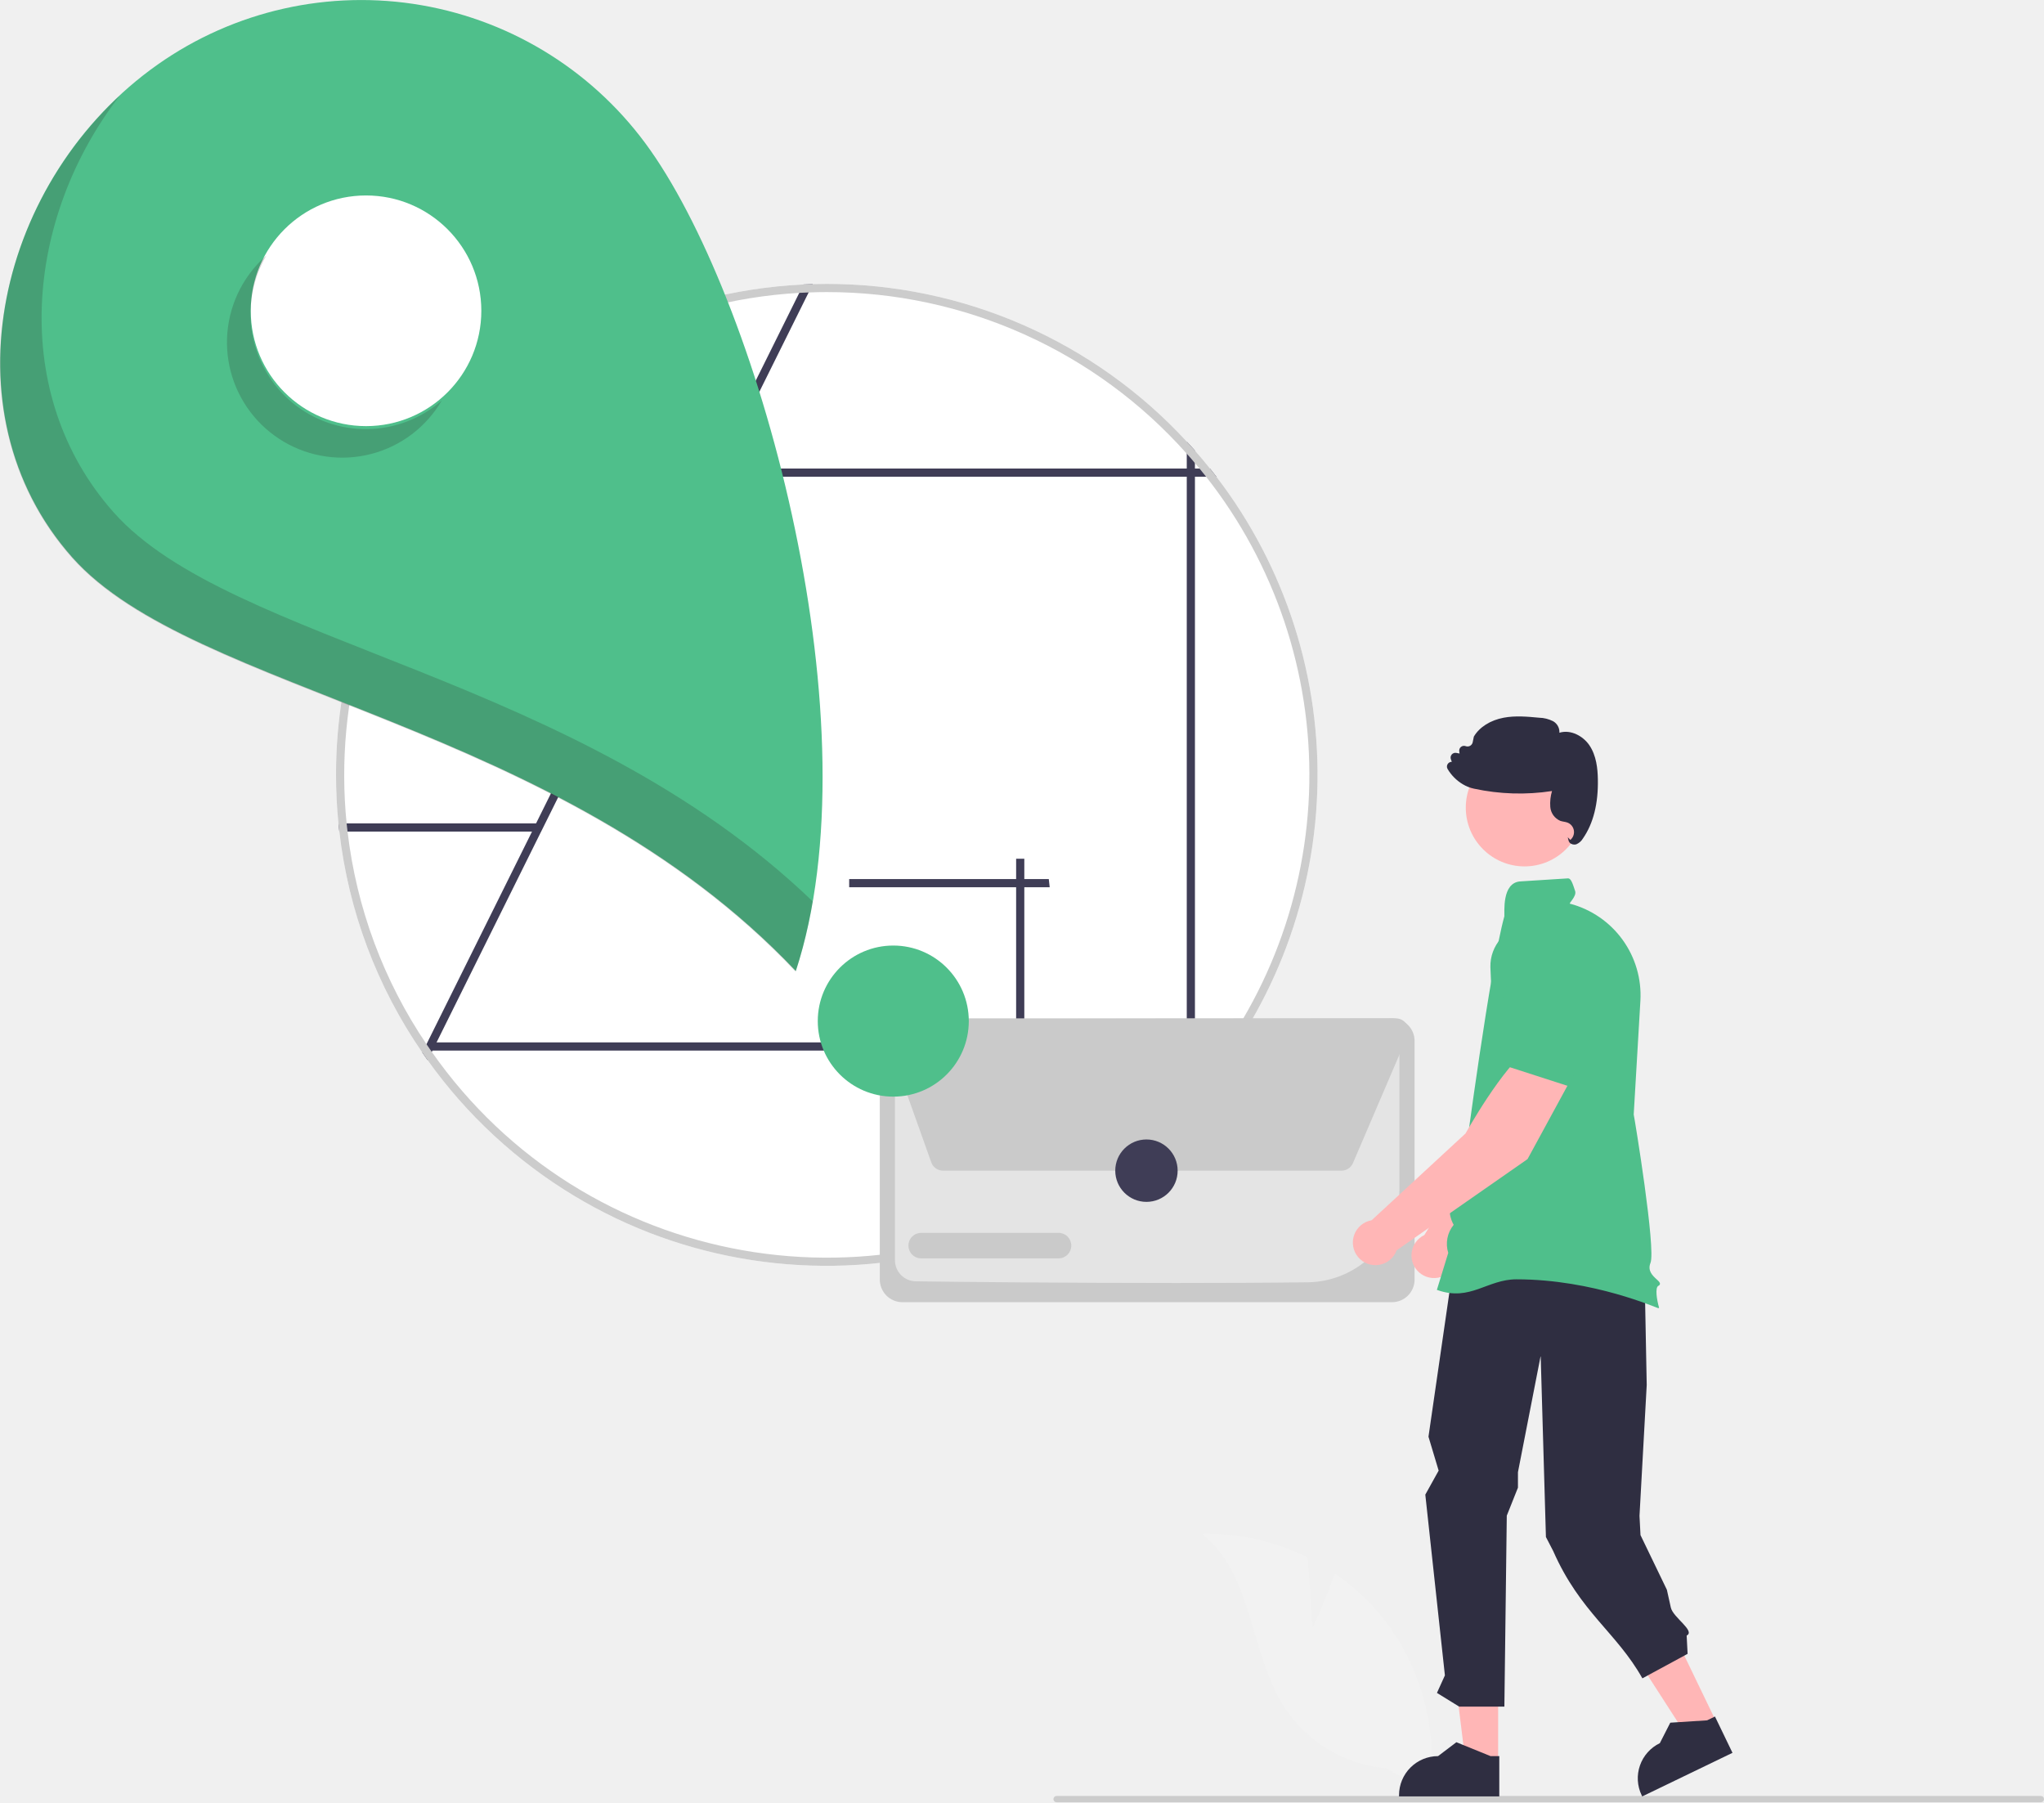
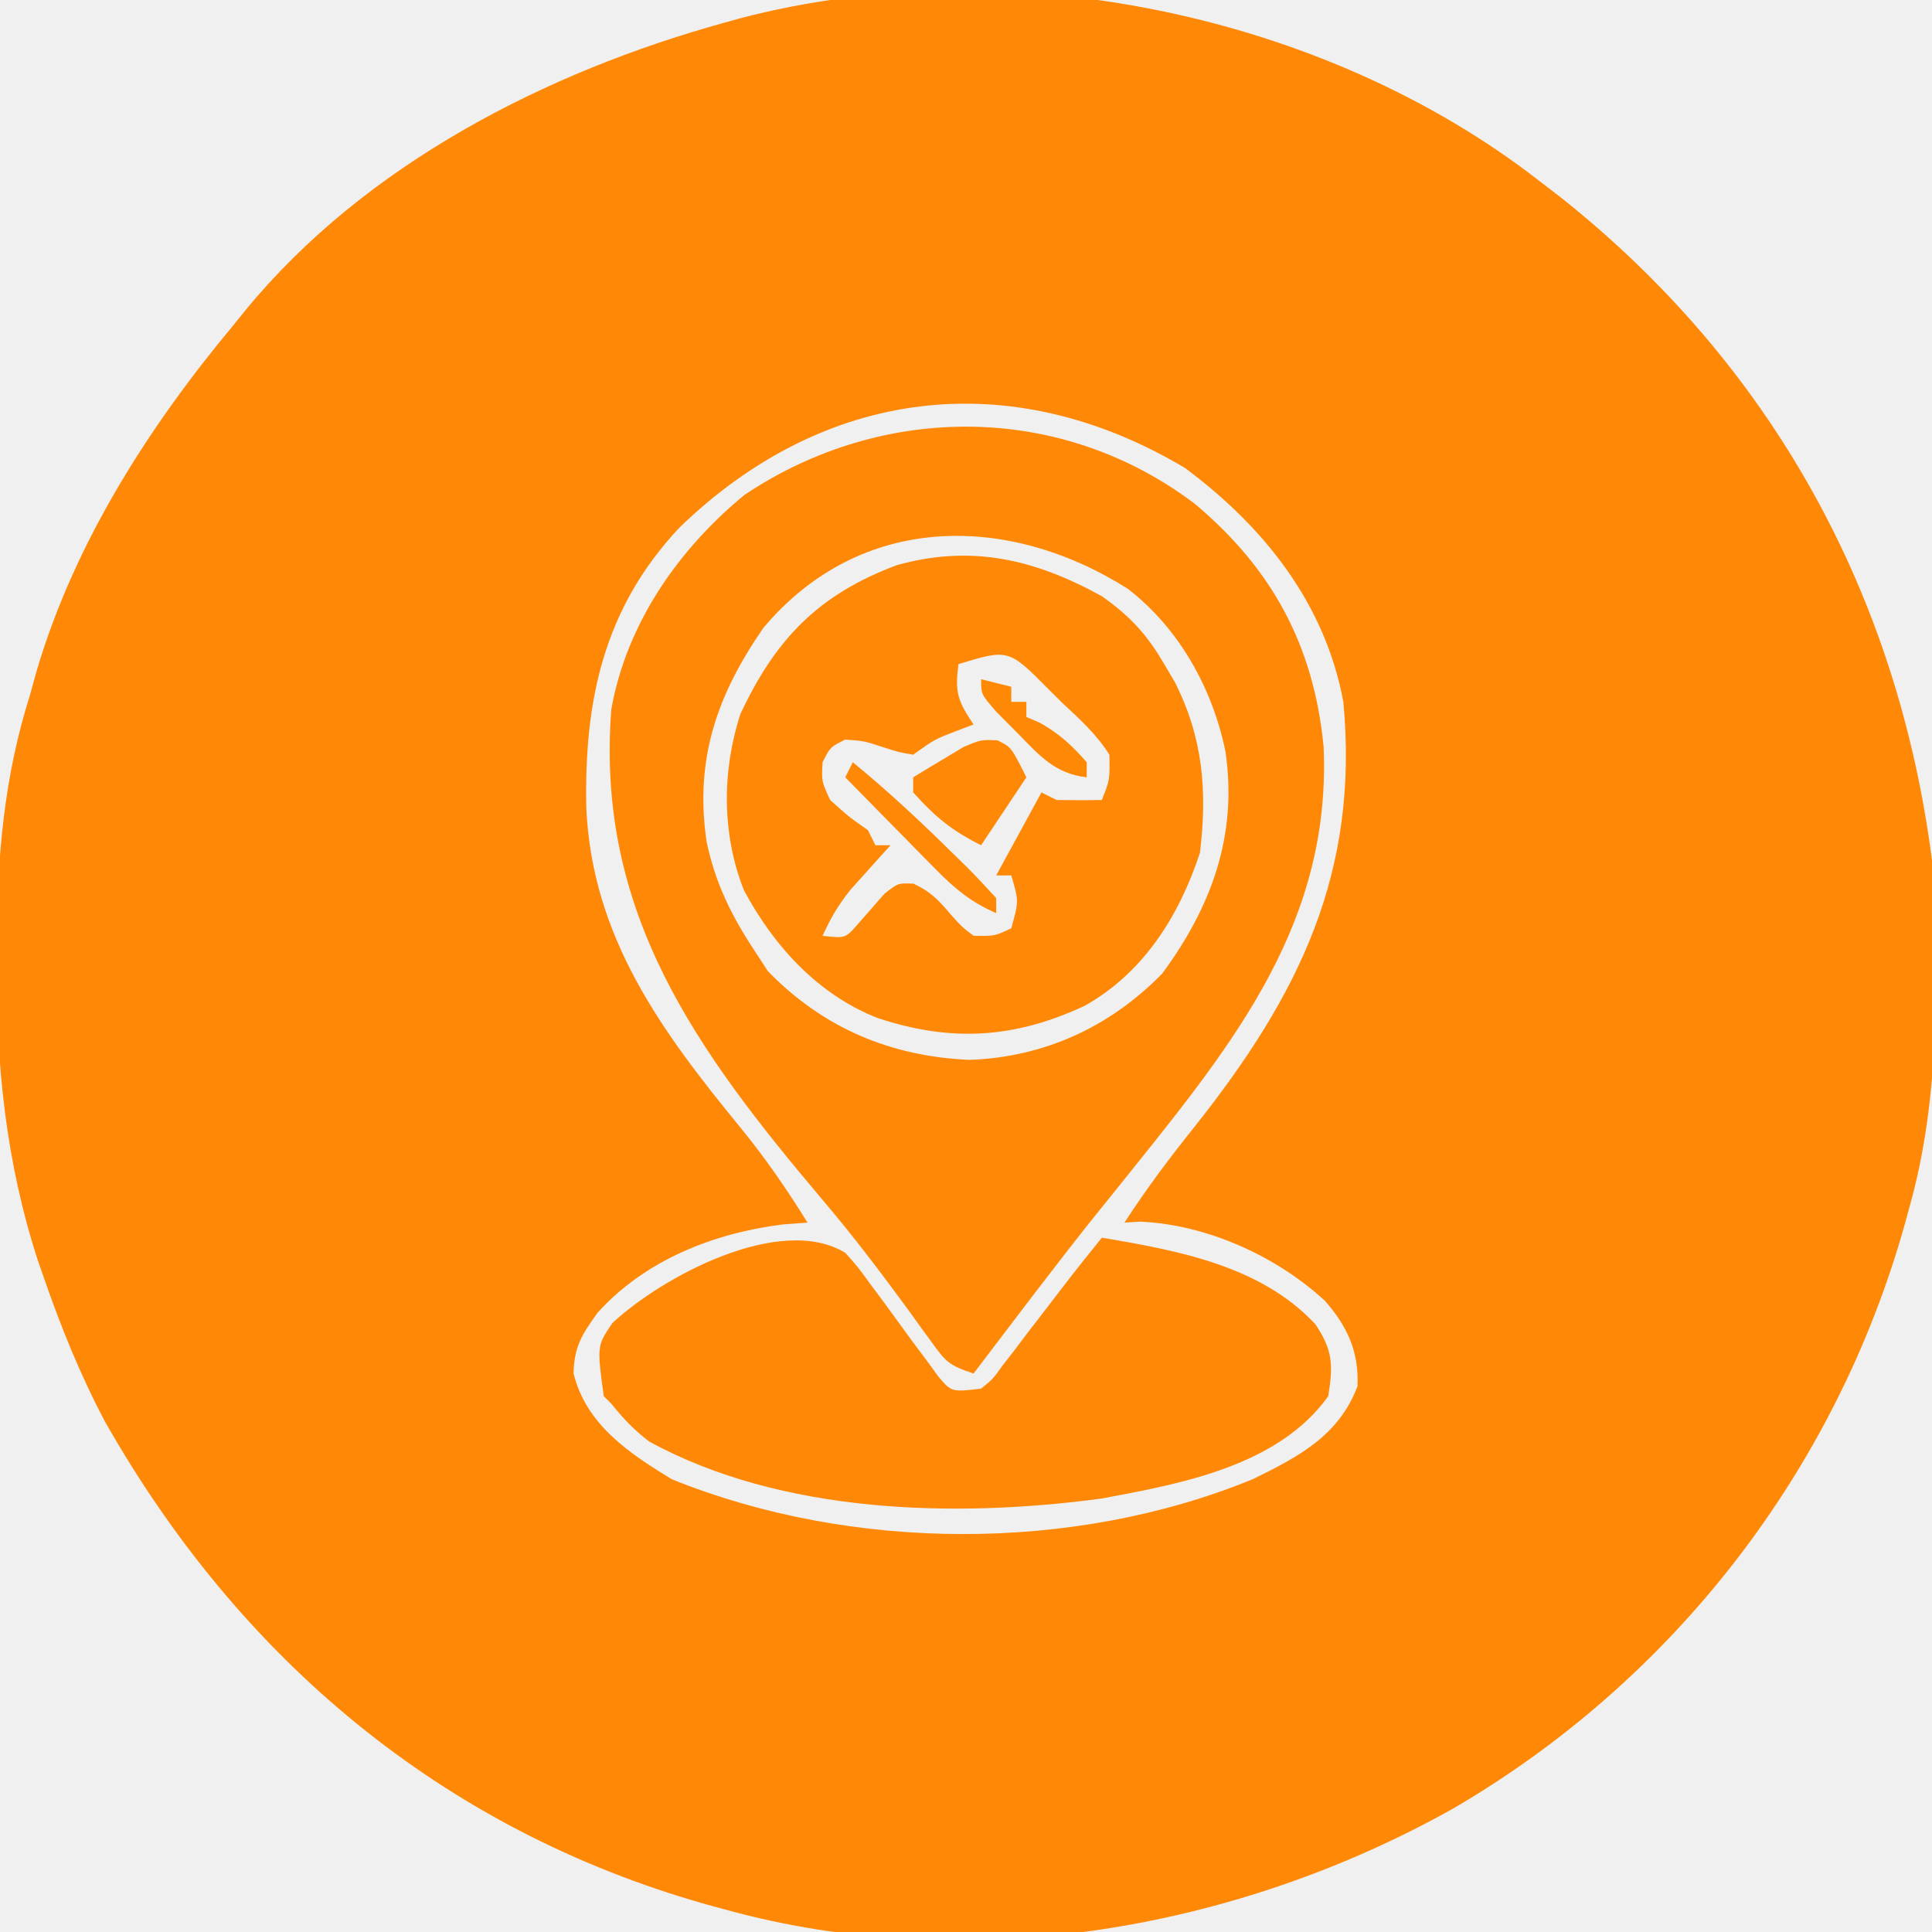
- <svg xmlns="http://www.w3.org/2000/svg" width="414" height="365" viewBox="0 0 414 365" fill="none">
-   <g clip-path="url(#clip0_3534_358)">
-     <path d="M265.875 329.575L264.859 315.443C258.205 312.115 250.84 310.463 243.402 310.63C253.866 318.72 253.028 334.889 260.274 345.955C262.56 349.389 265.59 352.264 269.139 354.368C272.687 356.471 276.663 357.749 280.773 358.107L289.48 363.118C290.477 356.532 290.034 349.809 288.182 343.411C286.33 337.013 283.114 331.093 278.755 326.058C276.281 323.257 273.465 320.78 270.373 318.684C268.469 324.15 265.875 329.575 265.875 329.575Z" fill="#F2F2F2" />
-     <path d="M214.006 365H413.361C413.53 365 413.693 364.933 413.812 364.813C413.932 364.693 413.999 364.531 413.999 364.361C413.999 364.192 413.932 364.03 413.812 363.91C413.693 363.79 413.53 363.723 413.361 363.723H214.006C213.836 363.723 213.674 363.79 213.554 363.91C213.434 364.03 213.367 364.192 213.367 364.361C213.367 364.531 213.434 364.693 213.554 364.813C213.674 364.933 213.836 365 214.006 365Z" fill="#CCCCCC" />
-     <path d="M87.079 212.492V212.766H87.27C87.201 212.678 87.137 212.587 87.079 212.492ZM88.546 96.548C75.238 113.859 68.035 135.09 68.061 156.927C68.064 160.253 68.227 163.531 68.549 166.763C68.599 167.318 68.657 167.873 68.732 168.42C70.581 184.49 76.352 199.859 85.539 213.171C85.895 213.693 86.259 214.207 86.624 214.721C90.578 220.267 95.093 225.391 100.096 230.012C140.375 267.217 203.179 264.714 240.372 224.424C240.944 223.819 241.491 223.206 242.029 222.592C257.253 205.346 266.01 183.344 266.804 160.351C267.597 137.357 260.376 114.803 246.378 96.548C245.955 95.993 245.525 95.438 245.077 94.891C244.097 93.656 243.081 92.447 242.029 91.262C241.491 90.649 240.944 90.036 240.372 89.431C231.086 79.356 219.812 71.317 207.263 65.82C194.714 60.324 181.161 57.49 167.462 57.497C166.509 57.497 165.565 57.514 164.62 57.538C163.991 57.555 163.361 57.58 162.732 57.613C148.631 58.283 134.835 61.954 122.266 68.383C109.697 74.811 98.644 83.849 89.846 94.891C89.398 95.438 88.968 95.993 88.546 96.548ZM87.27 212.766C87.201 212.678 87.137 212.587 87.079 212.492V212.766H87.27Z" fill="white" />
-     <path d="M86.384 211.473L86.665 210.902L107.755 168.42V168.412L108.575 166.763V166.755L143.415 96.549V96.54L144.235 94.892L144.243 94.883L161.887 59.312L162.732 57.614C163.362 57.581 163.991 57.556 164.621 57.539L163.784 59.229L146.091 94.883V94.892L145.271 96.54V96.549L109.519 168.586L109.511 168.594L88.422 211.109L87.593 212.766L87.461 213.039L86.624 214.721C86.259 214.208 85.895 213.694 85.539 213.172L86.384 211.473Z" fill="#3F3D56" />
-     <path d="M109.163 166.763V168.42H68.731C68.656 167.873 68.599 167.318 68.549 166.763H109.163Z" fill="#3F3D56" />
-     <path d="M171.996 179.689V178.032H212.428C212.502 178.579 212.56 179.134 212.61 179.689H171.996Z" fill="#3F3D56" />
-     <path d="M205.812 173.916H207.469V214.359C206.922 214.434 206.367 214.492 205.812 214.542V173.916Z" fill="#3F3D56" />
-     <path d="M246.377 96.549C245.955 95.994 245.524 95.439 245.077 94.892H242.028V91.263C241.49 90.65 240.943 90.037 240.372 89.432V94.892H89.845C89.398 95.439 88.968 95.994 88.545 96.549H240.372V224.425C240.943 223.82 241.49 223.207 242.029 222.593V96.549H246.377Z" fill="#3F3D56" />
-     <path d="M241.199 211.107H87.076V212.765H241.199V211.107Z" fill="#3F3D56" />
-     <path d="M87.079 212.492V212.766H87.27C87.201 212.678 87.137 212.587 87.079 212.492ZM88.546 96.548C75.238 113.859 68.035 135.09 68.061 156.927C68.064 160.253 68.227 163.531 68.549 166.763C68.599 167.318 68.657 167.873 68.732 168.42C70.581 184.49 76.352 199.859 85.539 213.171C85.895 213.693 86.259 214.207 86.624 214.721C90.578 220.267 95.093 225.391 100.096 230.012C140.375 267.217 203.179 264.714 240.372 224.424C240.944 223.819 241.491 223.206 242.029 222.592C257.253 205.346 266.01 183.344 266.804 160.351C267.597 137.357 260.376 114.803 246.378 96.548C245.955 95.993 245.525 95.438 245.077 94.891C244.097 93.656 243.081 92.447 242.029 91.262C241.491 90.649 240.944 90.036 240.372 89.431C231.086 79.356 219.812 71.317 207.263 65.82C194.714 60.324 181.161 57.49 167.462 57.497C166.509 57.497 165.565 57.514 164.62 57.538C163.991 57.555 163.361 57.58 162.732 57.613C148.631 58.283 134.835 61.954 122.266 68.383C109.697 74.811 98.644 83.849 89.846 94.891C89.398 95.438 88.968 95.993 88.546 96.548ZM70.396 168.42C70.322 167.873 70.264 167.318 70.206 166.762C67.681 141.596 75.002 116.43 90.633 96.548C91.072 95.993 91.511 95.438 91.966 94.891C100.527 84.446 111.161 75.891 123.197 69.767C135.232 63.642 148.406 60.083 161.887 59.312C162.516 59.279 163.146 59.245 163.784 59.229C165.001 59.179 166.227 59.154 167.462 59.154C181.237 59.146 194.857 62.059 207.425 67.7C219.992 73.342 231.222 81.584 240.372 91.883C240.944 92.513 241.499 93.143 242.029 93.789C242.352 94.154 242.658 94.518 242.957 94.891C243.412 95.438 243.851 95.993 244.29 96.548C258.218 114.236 265.602 136.198 265.19 158.71C264.777 181.222 256.595 202.899 242.029 220.065C241.499 220.712 240.944 221.341 240.372 221.971C235.329 227.639 229.642 232.7 223.427 237.051C179.252 267.977 118.378 257.227 87.46 213.039C87.394 212.948 87.328 212.857 87.27 212.766C87.201 212.678 87.137 212.587 87.079 212.492C86.839 212.152 86.607 211.813 86.384 211.473C77.683 198.611 72.2 183.845 70.396 168.42ZM87.27 212.766C87.201 212.678 87.137 212.587 87.079 212.492V212.766H87.27Z" fill="#CCCCCC" />
-     <path d="M281.943 263.723H182.773C181.56 263.721 180.398 263.239 179.54 262.381C178.683 261.523 178.201 260.361 178.199 259.148V210.812C178.201 209.599 178.683 208.436 179.54 207.579C180.398 206.721 181.56 206.239 182.773 206.237H281.943C283.156 206.239 284.318 206.721 285.176 207.579C286.033 208.436 286.515 209.599 286.517 210.812V259.148C286.515 260.361 286.033 261.523 285.176 262.381C284.318 263.239 283.156 263.721 281.943 263.723Z" fill="#CACACA" />
-     <path d="M238.26 259.834C216.541 259.834 193.894 259.626 185.444 259.492C184.333 259.469 183.274 259.012 182.494 258.219C181.715 257.426 181.276 256.359 181.271 255.247V210.816C181.272 210.418 181.43 210.036 181.711 209.754C181.992 209.472 182.374 209.313 182.772 209.312H281.94C282.338 209.312 282.719 209.47 283.001 209.751C283.283 210.033 283.442 210.414 283.444 210.812V240.958C283.425 245.878 281.479 250.596 278.023 254.098C274.568 257.6 269.877 259.608 264.959 259.691C257.083 259.794 247.758 259.834 238.26 259.834Z" fill="#E4E4E4" />
-     <path d="M271.703 237.087H191.013C190.489 237.086 189.979 236.924 189.552 236.622C189.124 236.32 188.8 235.894 188.624 235.401L179.491 209.772C179.355 209.389 179.312 208.98 179.367 208.577C179.422 208.175 179.573 207.791 179.806 207.459C180.04 207.127 180.35 206.856 180.71 206.669C181.071 206.482 181.47 206.384 181.876 206.383L282.741 206.242H282.744C283.164 206.242 283.577 206.346 283.947 206.545C284.316 206.744 284.631 207.032 284.862 207.383C285.093 207.733 285.233 208.135 285.27 208.554C285.308 208.972 285.241 209.393 285.075 209.779L274.034 235.549C273.839 236.006 273.514 236.395 273.1 236.668C272.685 236.941 272.199 237.087 271.703 237.087Z" fill="#CACACA" />
-     <path d="M214.402 254.85H186.577C185.892 254.849 185.236 254.576 184.752 254.092C184.268 253.607 183.996 252.95 183.996 252.264C183.996 251.579 184.268 250.922 184.752 250.437C185.236 249.953 185.892 249.68 186.577 249.679H214.402C215.087 249.68 215.743 249.953 216.227 250.437C216.711 250.922 216.983 251.579 216.983 252.264C216.983 252.95 216.711 253.607 216.227 254.092C215.743 254.576 215.087 254.849 214.402 254.85Z" fill="#CACACA" />
-     <path d="M232.207 243.407C235.697 243.407 238.526 240.578 238.526 237.087C238.526 233.596 235.697 230.767 232.207 230.767C228.718 230.767 225.889 233.596 225.889 237.087C225.889 240.578 228.718 243.407 232.207 243.407Z" fill="#3F3D56" />
-     <path d="M31.941 13.069C47.466 2.133 66.699 -2.187 85.408 1.061C104.117 4.309 120.77 14.858 131.704 30.388C154.472 62.727 177.317 147.529 161.191 196.655C113.088 145.831 39.189 140.549 14.627 112.861C-11.617 83.276 -0.389 35.844 31.941 13.069Z" fill="#4FBF8B" />
-     <path d="M74.139 86.299C87.035 86.299 97.49 75.842 97.49 62.942C97.49 50.042 87.035 39.585 74.139 39.585C61.243 39.585 50.789 50.042 50.789 62.942C50.789 75.842 61.243 86.299 74.139 86.299Z" fill="white" />
-     <path d="M180.929 222.092C189.375 222.092 196.223 215.243 196.223 206.794C196.223 198.344 189.375 191.495 180.929 191.495C172.482 191.495 165.635 198.344 165.635 206.794C165.635 215.243 172.482 222.092 180.929 222.092Z" fill="#4FBF8B" />
-     <path opacity="0.2" d="M49.156 57.553C47.61 60.202 46.601 63.129 46.186 66.168C45.77 69.207 45.958 72.298 46.737 75.265C47.516 78.231 48.872 81.015 50.727 83.458C52.581 85.9 54.899 87.953 57.547 89.5C60.195 91.047 63.122 92.056 66.16 92.472C69.198 92.887 72.288 92.699 75.254 91.92C78.219 91.141 81.003 89.784 83.444 87.929C85.886 86.074 87.939 83.755 89.485 81.107C85.317 84.764 79.984 86.819 74.44 86.902C68.896 86.986 63.504 85.093 59.228 81.563C54.951 78.033 52.071 73.096 51.101 67.635C50.132 62.175 51.136 56.547 53.936 51.76C52.041 53.42 50.427 55.377 49.156 57.553Z" fill="#231F20" />
-     <path opacity="0.2" d="M14.583 112.972C39.145 140.66 113.044 145.941 161.146 196.765C162.648 192.117 163.803 187.364 164.604 182.545C116.525 136.342 46.74 130.502 23.009 103.751C1.77 79.808 5.076 44.178 24.244 19.387C-2.045 43.763 -9.468 85.859 14.583 112.972Z" fill="#231F20" />
-     <path d="M319.88 210.798L309.964 207.776C305.647 212.982 302.068 228.063 302.068 228.063L288.497 250.123C287.77 250.468 287.148 250.998 286.691 251.66C286.235 252.322 285.961 253.093 285.897 253.895C285.833 254.696 285.982 255.5 286.327 256.227C286.673 256.953 287.204 257.575 287.866 258.031C288.529 258.486 289.299 258.759 290.101 258.822C290.902 258.885 291.706 258.736 292.432 258.389C293.157 258.043 293.779 257.511 294.233 256.848C294.688 256.185 294.96 255.413 295.022 254.611L315.562 229.668L319.88 210.798Z" fill="#FFB6B6" />
-     <path d="M319.69 213.205L321.522 198.19L317.415 191.328C316.603 189.984 315.432 188.893 314.034 188.18C312.636 187.466 311.066 187.158 309.501 187.291C307.382 187.484 305.416 188.475 303.999 190.064C302.583 191.653 301.822 193.72 301.871 195.848C302.025 202.301 303.042 210.462 307.008 212.693L307.049 212.715L319.69 213.205Z" fill="#4FBF8B" />
-     <path d="M347.703 348.884L341.757 351.754L327.855 330.178L336.632 325.94L347.703 348.884Z" fill="#FFB6B6" />
-     <path d="M350.906 354.987L332.62 363.816L332.508 363.585C331.597 361.696 331.473 359.524 332.164 357.544C332.854 355.564 334.302 353.94 336.19 353.029L338.307 348.881L345.762 348.407L347.359 347.636L350.906 354.987Z" fill="#2F2E41" />
-     <path d="M303.439 356.926L296.837 356.925L293.695 331.449L303.441 331.45L303.439 356.926Z" fill="#FFB6B6" />
-     <path d="M303.672 363.816L283.367 363.816V363.559C283.367 361.462 284.2 359.452 285.682 357.969C287.164 356.487 289.174 355.654 291.27 355.653H291.271L294.98 352.839L301.9 355.654L303.672 355.654L303.672 363.816Z" fill="#2F2E41" />
-     <path d="M296.897 238.772L289.33 290.965L291.39 297.832L288.688 302.696L292.656 339.304L291.045 342.852L295.545 345.628H304.703L305.189 306.957L307.451 301.28V298.151L312.055 274.57L313.118 311.279L314.588 314.115C320.064 326.543 327.441 330.613 332.656 339.902L341.814 334.941L341.622 331.24C343.462 330.308 338.86 327.585 338.417 325.57L337.616 321.963L332.274 310.894L332.071 306.996L333.533 280.484L332.845 244.781L320.832 235.593L296.897 238.772Z" fill="#2F2E41" />
-     <path d="M308.784 175.465C315.355 175.465 320.682 170.137 320.682 163.564C320.682 156.991 315.355 151.663 308.784 151.663C302.213 151.663 296.887 156.991 296.887 163.564C296.887 170.137 302.213 175.465 308.784 175.465Z" fill="#FFB6B6" />
-     <path d="M291.205 261.287L291.031 261.227L293.334 253.74C293.032 252.776 292.974 251.751 293.166 250.759C293.358 249.766 293.794 248.837 294.434 248.055C294.061 247.41 292.526 244.365 295.026 241.778C294.877 241.023 294.125 236.558 296.749 234.375C296.749 234.375 301.84 195.774 304.696 185.578C304.779 184.832 304.11 178.741 307.951 178.503C309.977 178.377 313.017 178.184 317.579 177.89C318.169 177.848 318.514 178.843 319.037 180.464C319.392 181.56 317.569 183.058 318.01 183.033L318.041 183.031L318.071 183.039C322.327 184.18 326.061 186.753 328.644 190.324C331.227 193.895 332.502 198.246 332.255 202.647L330.899 225.712C331.104 226.64 335.424 252.942 334.295 255.765C333.654 257.367 334.746 258.365 335.544 259.093C335.955 259.468 336.251 259.739 336.21 260.036C336.193 260.118 336.157 260.194 336.103 260.257C336.049 260.321 335.98 260.369 335.902 260.399C335.181 260.76 335.579 263.235 336.001 264.71L336.043 264.86L335.904 264.932C335.743 265.015 322.832 259.091 307.148 259.091C301.236 259.091 297.818 263.595 291.205 261.287Z" fill="#4FBF8B" />
-     <path d="M318.213 170.881C318.09 170.818 317.981 170.729 317.894 170.62C317.807 170.512 317.743 170.387 317.708 170.252L317.538 169.561L318.06 170.105C318.339 169.874 318.552 169.573 318.678 169.233C318.804 168.894 318.838 168.527 318.777 168.17C318.716 167.813 318.561 167.478 318.33 167.2C318.098 166.921 317.797 166.709 317.457 166.584C317.228 166.507 316.992 166.45 316.753 166.413C316.503 166.373 316.257 166.313 316.016 166.235C315.453 165.991 314.968 165.598 314.612 165.099C314.257 164.599 314.045 164.011 313.999 163.4C313.922 162.321 314.042 161.237 314.352 160.201C309.102 161.008 303.749 160.847 298.557 159.726C297.757 159.558 296.991 159.256 296.29 158.835C295.008 158.074 293.941 157 293.188 155.713C293.089 155.539 293.048 155.338 293.071 155.139C293.093 154.941 293.179 154.755 293.315 154.608C293.41 154.506 293.525 154.424 293.652 154.368C293.78 154.312 293.918 154.282 294.057 154.282L293.867 153.767C293.807 153.606 293.792 153.432 293.821 153.264C293.851 153.095 293.925 152.937 294.035 152.806C294.146 152.675 294.289 152.575 294.45 152.518C294.612 152.46 294.785 152.446 294.954 152.478L295.627 152.604L295.562 152.156C295.538 151.99 295.558 151.819 295.62 151.662C295.681 151.506 295.783 151.368 295.914 151.262C296.045 151.156 296.202 151.087 296.368 151.06C296.535 151.033 296.705 151.051 296.863 151.11C297.007 151.164 297.162 151.187 297.316 151.176C297.47 151.164 297.619 151.12 297.755 151.046C297.89 150.971 298.007 150.868 298.099 150.744C298.19 150.619 298.254 150.477 298.285 150.325L298.516 149.2L298.54 149.141C299.679 147.242 301.868 145.862 304.544 145.355C306.932 144.902 309.369 145.131 311.727 145.352C312.726 145.372 313.708 145.62 314.598 146.077C315.001 146.309 315.331 146.649 315.552 147.058C315.773 147.467 315.876 147.93 315.85 148.394C318.171 147.68 320.662 149.103 321.893 150.895C323.358 153.027 323.594 155.701 323.637 157.792C323.738 162.736 322.72 166.78 320.611 169.814C320.309 170.329 319.852 170.736 319.305 170.975C319.166 171.022 319.02 171.045 318.873 171.045C318.643 171.046 318.416 170.99 318.213 170.881Z" fill="#2F2E41" />
-     <path d="M318.642 217.741L309.909 212.154C304.348 216.002 296.833 229.556 296.833 229.556L277.812 247.133C277.02 247.269 276.277 247.612 275.659 248.126C275.041 248.64 274.57 249.309 274.292 250.063C274.014 250.818 273.94 251.632 274.077 252.425C274.214 253.217 274.557 253.96 275.072 254.577C275.587 255.195 276.255 255.666 277.01 255.943C277.765 256.22 278.579 256.293 279.371 256.155C280.163 256.017 280.905 255.673 281.522 255.157C282.138 254.642 282.609 253.972 282.885 253.217L309.393 234.745L318.642 217.741Z" fill="#FFB6B6" />
-     <path d="M317.808 220.008L323.625 206.044L321.521 198.328C321.103 196.815 320.269 195.448 319.115 194.384C317.961 193.32 316.533 192.599 314.991 192.304C312.898 191.918 310.737 192.342 308.945 193.489C307.152 194.636 305.862 196.421 305.335 198.484C303.742 204.739 302.519 212.872 305.736 216.09L305.769 216.123L317.808 220.008Z" fill="#4FBF8B" />
-   </g>
-   <defs>
-     <clipPath id="clip0_3534_358">
-       <rect width="414" height="365" fill="white" />
-     </clipPath>
-   </defs>
+ <svg xmlns="http://www.w3.org/2000/svg" version="1.1" width="256" height="256">
+   <path d="M0 0 C0.868 0.665 1.735 1.33 2.629 2.016 C30.648 24.176 47.444 54.593 52 90 C52.747 105.27 53.19 121.198 49 136 C48.812 136.689 48.624 137.377 48.43 138.086 C39.303 170.782 17.772 198.642 -11.543 215.695 C-40.303 231.785 -75.815 237.918 -108 229 C-108.807 228.78 -109.613 228.559 -110.444 228.332 C-145.405 218.444 -172.256 195.795 -190.082 164.383 C-193.378 158.165 -195.958 151.766 -198.25 145.125 C-198.484 144.455 -198.719 143.784 -198.96 143.094 C-203.24 129.971 -204.554 116.842 -204.438 103.125 C-204.435 102.385 -204.433 101.645 -204.43 100.883 C-204.373 89.485 -203.459 78.905 -200 68 C-199.711 66.953 -199.423 65.907 -199.125 64.828 C-194.098 47.863 -184.246 32.463 -173 19 C-172.486 18.362 -171.971 17.724 -171.441 17.066 C-155.599 -2.21 -131.618 -14.476 -108 -21 C-106.956 -21.29 -106.956 -21.29 -105.891 -21.586 C-70.707 -30.796 -28.686 -22.338 0 0 Z M-114 45.941 C-124.043 56.656 -126.616 68.909 -126.309 83.133 C-125.503 100.274 -116.284 112.73 -105.824 125.484 C-102.582 129.464 -99.698 133.634 -97 138 C-98.093 138.083 -99.186 138.165 -100.312 138.25 C-109.494 139.408 -118.544 142.994 -124.812 149.938 C-126.935 152.91 -127.908 154.393 -128 158 C-126.302 164.793 -120.699 168.518 -115 172 C-91.176 181.636 -61.779 181.752 -38 172 C-31.963 169.042 -26.611 166.257 -24.125 159.688 C-23.912 155.111 -25.483 151.723 -28.445 148.359 C-34.905 142.411 -44.134 138.25 -52.938 137.875 C-53.618 137.916 -54.299 137.958 -55 138 C-52.103 133.518 -48.964 129.347 -45.625 125.188 C-31.85 107.796 -23.882 91.625 -26 69 C-28.418 55.957 -36.514 45.79 -47 38 C-70.024 24.285 -94.797 27.301 -114 45.941 Z " fill="#FF8906" transform="translate(204,24)" />
+   <path d="M0 0 C10.222 8.598 15.716 18.716 17.031 32.113 C18.069 55.246 5.379 71.109 -8.352 88.215 C-9.086 89.131 -9.821 90.048 -10.578 90.992 C-11.784 92.493 -12.991 93.993 -14.199 95.492 C-19.34 101.996 -24.332 108.617 -29.352 115.215 C-32.595 114.134 -33.018 113.681 -34.918 111.039 C-35.398 110.382 -35.878 109.726 -36.373 109.049 C-37.136 107.986 -37.136 107.986 -37.914 106.902 C-41.595 101.877 -45.314 96.959 -49.352 92.215 C-66.073 72.419 -79.43 54.118 -77.352 27.215 C-75.345 15.889 -68.513 6.042 -59.695 -1.219 C-41.329 -13.494 -17.679 -13.421 0 0 Z M-57.207 16.426 C-63.396 25.381 -66.315 33.884 -64.727 44.715 C-63.589 50.204 -61.427 54.563 -58.352 59.215 C-57.774 60.102 -57.197 60.989 -56.602 61.902 C-49.276 69.432 -40.355 73.192 -29.914 73.652 C-20.024 73.318 -11.251 69.288 -4.352 62.215 C2.207 53.334 5.659 43.826 4.023 32.777 C2.313 24.445 -2.081 16.524 -8.867 11.266 C-24.669 1.22 -44.304 1.051 -57.207 16.426 Z " fill="#FF8906" transform="translate(158.3516,66.78516)" />
+   <path d="M0 0 C3.657 2.578 5.944 5.013 8.188 8.875 C8.92 10.109 8.92 10.109 9.668 11.367 C13.416 18.776 13.984 25.809 13 34 C10.245 42.364 5.53 49.897 -2.27 54.273 C-11.542 58.61 -19.974 59.119 -29.684 55.902 C-37.603 52.817 -43.479 46.351 -47.438 38.938 C-50.361 31.534 -50.348 23.129 -47.895 15.613 C-43.227 5.64 -37.53 -0.232 -27.176 -4.113 C-17.276 -6.877 -8.886 -4.901 0 0 Z M-19 9 C-19.477 12.723 -19.139 13.792 -17 17 C-17.763 17.289 -18.526 17.578 -19.312 17.875 C-22.15 18.963 -22.15 18.963 -25 21 C-26.875 20.688 -26.875 20.688 -29 20 C-31.512 19.181 -31.512 19.181 -34 19 C-36 20 -36 20 -37 22 C-37.148 24.517 -37.148 24.517 -36 27 C-33.561 29.201 -33.561 29.201 -31 31 C-30.67 31.66 -30.34 32.32 -30 33 C-29.34 33 -28.68 33 -28 33 C-28.482 33.531 -28.964 34.062 -29.461 34.609 C-30.093 35.316 -30.724 36.022 -31.375 36.75 C-32.001 37.446 -32.628 38.142 -33.273 38.859 C-34.875 40.845 -35.965 42.68 -37 45 C-33.983 45.341 -33.983 45.341 -32.316 43.434 C-31.147 42.103 -29.98 40.769 -28.816 39.434 C-27 38 -27 38 -24.961 38.09 C-22.719 39.131 -21.644 40.241 -20.062 42.125 C-18.595 43.769 -18.595 43.769 -17 45 C-14.186 45.041 -14.186 45.041 -12 44 C-10.998 40.417 -10.998 40.417 -12 37 C-12.66 37 -13.32 37 -14 37 C-12.02 33.37 -10.04 29.74 -8 26 C-7.34 26.33 -6.68 26.66 -6 27 C-4 27.04 -2 27.043 0 27 C1.058 24.339 1.058 24.339 1 21 C-0.682 18.336 -2.886 16.319 -5.188 14.188 C-5.779 13.603 -6.37 13.018 -6.979 12.416 C-12.355 6.978 -12.355 6.978 -19 9 Z " fill="#FF8906" transform="translate(146,79)" />
+   <path d="M0 0 C1.676 1.879 1.676 1.879 3.312 4.133 C3.913 4.938 4.514 5.744 5.133 6.574 C6.381 8.28 7.626 9.988 8.867 11.699 C9.468 12.502 10.069 13.305 10.688 14.133 C11.228 14.874 11.768 15.616 12.324 16.379 C14.091 18.463 14.091 18.463 18 18 C19.578 16.715 19.578 16.715 20.875 14.895 C21.385 14.24 21.896 13.586 22.422 12.912 C22.943 12.219 23.463 11.526 24 10.812 C24.521 10.139 25.042 9.465 25.578 8.771 C26.593 7.458 27.604 6.14 28.609 4.819 C30.37 2.516 32.179 0.255 34 -2 C44.034 -0.308 55.079 1.704 62.301 9.477 C64.621 12.923 64.655 14.926 64 19 C57.383 28.264 44.481 30.608 33.977 32.562 C14.587 35.18 -8.496 34.593 -26 25 C-28.024 23.439 -29.386 22.004 -31 20 C-31.33 19.67 -31.66 19.34 -32 19 C-32.904 12.337 -32.904 12.337 -30.859 9.312 C-24.244 3.147 -8.63 -5.223 0 0 Z " fill="#FF8906" transform="translate(112,166)" />
+   <path d="M0 0 C1.828 0.902 1.828 0.902 3.828 4.902 C0.858 9.357 0.858 9.357 -2.172 13.902 C-6.098 11.939 -8.268 10.128 -11.172 6.902 C-11.172 6.242 -11.172 5.582 -11.172 4.902 C-9.764 4.033 -8.345 3.182 -6.922 2.34 C-6.133 1.864 -5.344 1.389 -4.531 0.898 C-2.172 -0.098 -2.172 -0.098 0 0 Z " fill="#FF8906" transform="translate(132.1719,98.09766)" />
+   <path d="M0 0 C4.714 3.857 9.108 7.972 13.438 12.25 C13.982 12.781 14.526 13.313 15.087 13.86 C16.431 15.201 17.721 16.597 19 18 C19 18.66 19 19.32 19 20 C15.741 18.574 13.598 16.833 11.109 14.305 C10.4 13.589 9.691 12.874 8.961 12.137 C8.231 11.39 7.502 10.644 6.75 9.875 C5.632 8.744 5.632 8.744 4.492 7.59 C2.657 5.731 0.826 3.868 -1 2 C-0.67 1.34 -0.34 0.68 0 0 Z " fill="#FF8907" transform="translate(113,101)" />
+   <path d="M0 0 C1.32 0.33 2.64 0.66 4 1 C4 1.66 4 2.32 4 3 C4.66 3 5.32 3 6 3 C6 3.66 6 4.32 6 5 C6.577 5.247 7.155 5.495 7.75 5.75 C10.329 7.183 12.061 8.784 14 11 C14 11.66 14 12.32 14 13 C9.725 12.511 7.674 10.043 4.75 7.062 C3.858 6.167 2.966 5.271 2.047 4.348 C0 2 0 2 0 0 Z " fill="#FF8904" transform="translate(130,90)" />
</svg>
